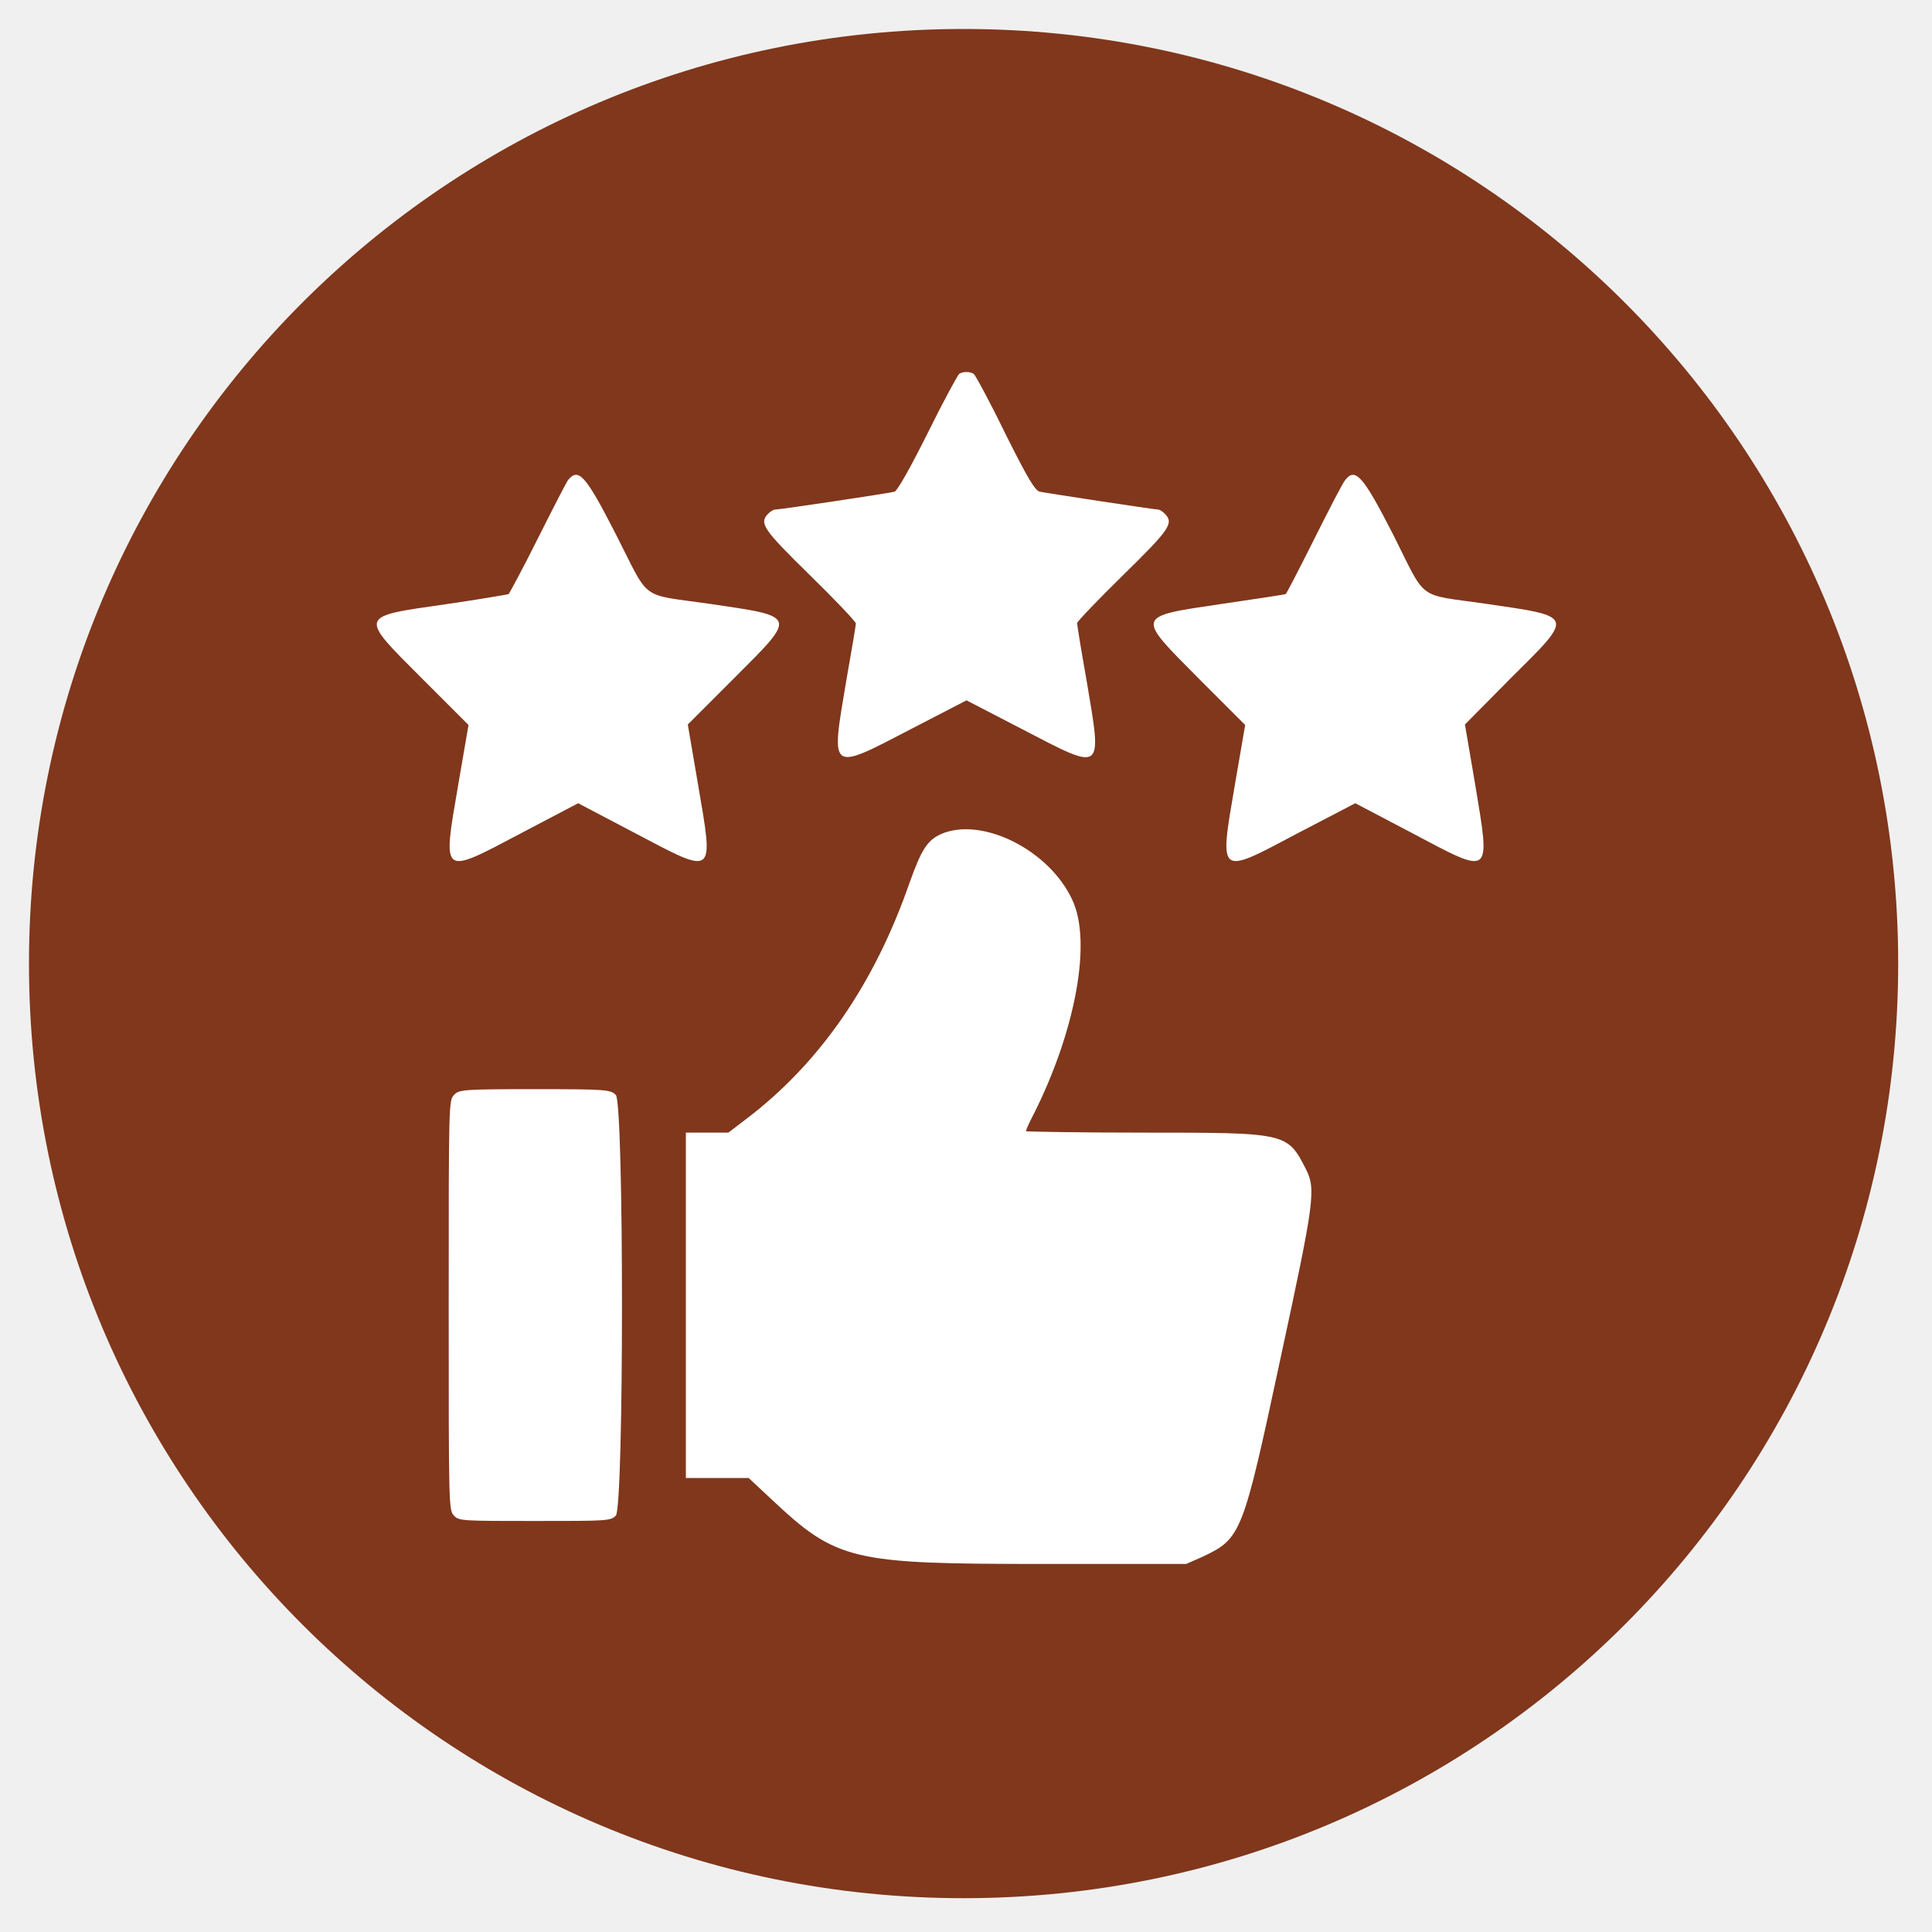
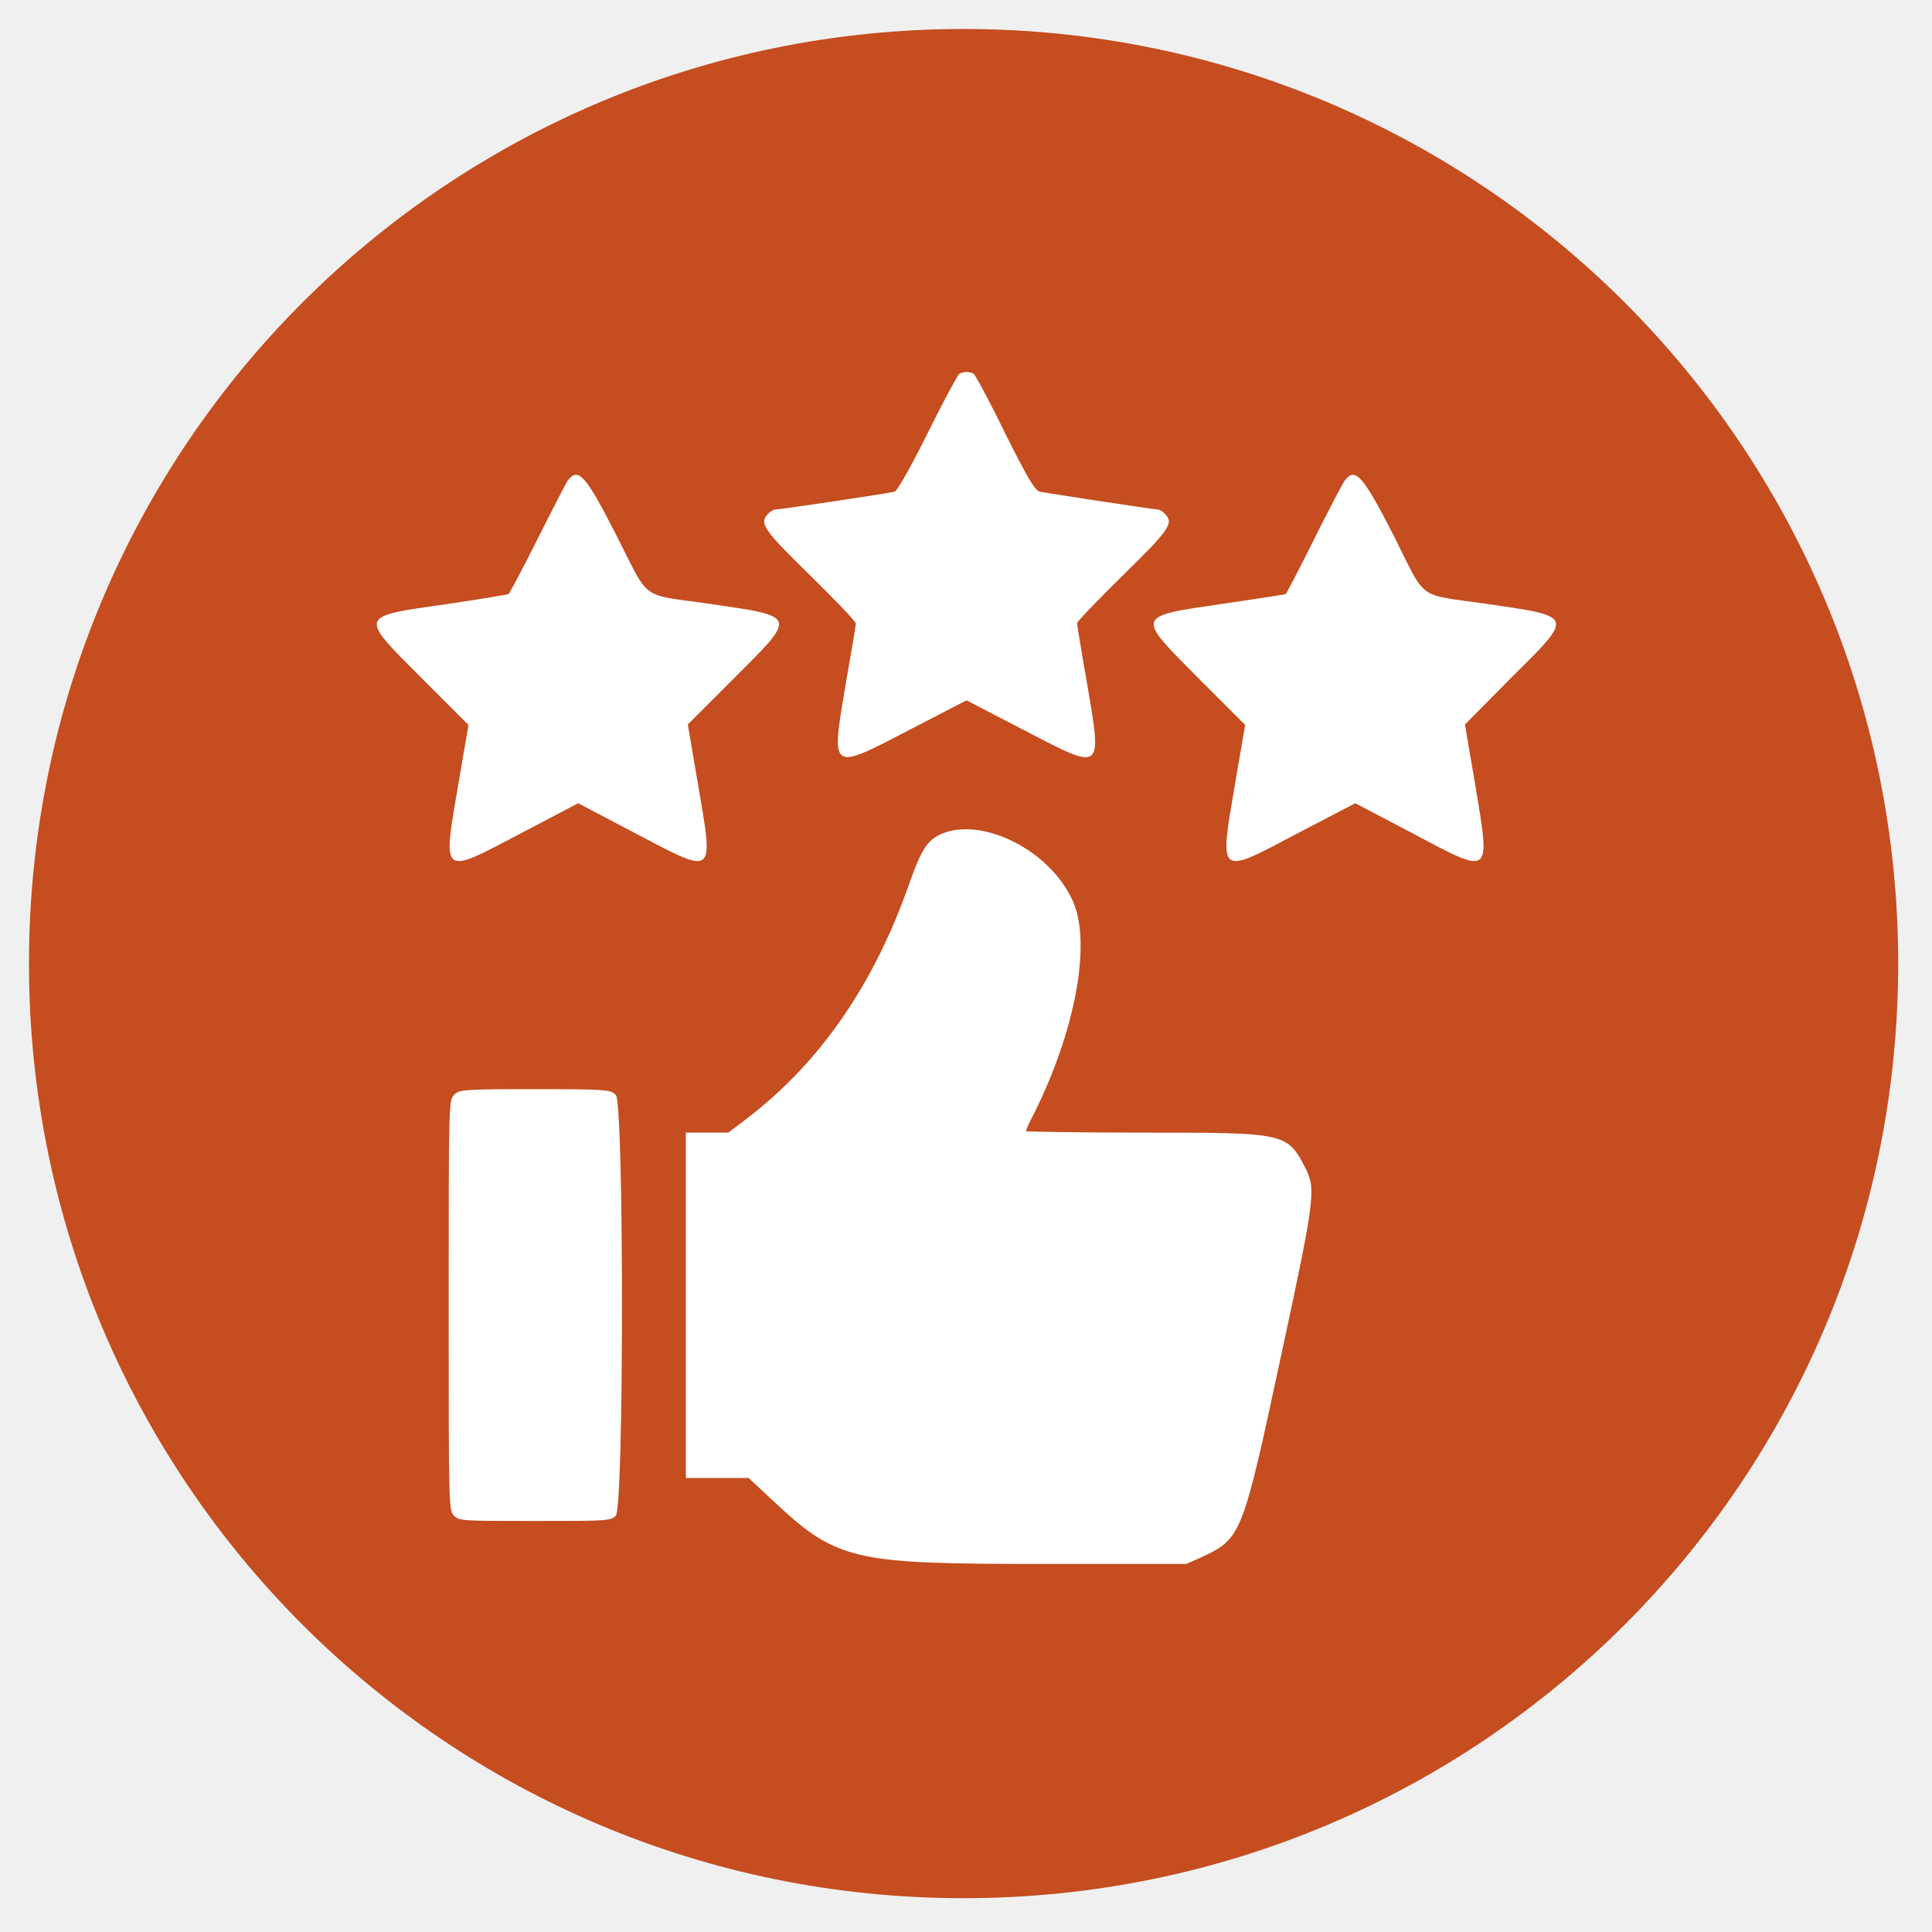
<svg xmlns="http://www.w3.org/2000/svg" version="1.2" viewBox="0 0 400 400" width="400" height="400">
  <style>
- 		.s0 { fill: #80371c } 
+ 		.s0 { fill: #c54d20 } 
		.s1 { fill: #ffffff } 
	</style>
  <path id="Background" class="s0" d="m199.5 393c-107 0-193.5-86.5-193.5-193.5 0-107 86.5-193.5 193.5-193.5 107 0 193.5 86.5 193.5 193.5 0 107-86.5 193.5-193.5 193.5z" />
  <path id="path0" fill-rule="evenodd" class="s1" d="m201.6 77.4c0.3 0.2 3.3 5.7 6.5 12.3 4.7 9.4 6.2 11.9 7.2 12.1 1.4 0.3 23.7 3.7 24.5 3.7 0.2 0 0.8 0.3 1.3 0.8 2 2 1.2 3.2-8.6 12.8-5.2 5.1-9.5 9.6-9.5 9.9 0 0.4 0.9 5.9 2 12.1 3.2 19 3.6 18.7-13.5 9.8l-11.4-5.9-11.4 5.9c-17.1 8.9-16.7 9.1-13.5-9.9 1.1-6.2 2-11.6 2-11.9 0-0.4-4.3-4.9-9.5-10-9.8-9.6-10.6-10.8-8.6-12.8 0.5-0.5 1.1-0.8 1.4-0.8 1 0 23.7-3.4 24.7-3.7 0.6-0.2 3.2-4.8 6.9-12.2 3.2-6.5 6.2-12 6.5-12.2 0.8-0.5 2.2-0.5 3 0zm-74.1 33.2c7.2 14.1 4.7 12.3 19.3 14.4 18.4 2.7 18.3 2.3 5.2 15.4l-9.6 9.6 2.1 12.3c3.3 19.3 3.7 19-13 10.2l-11.8-6.2-11.8 6.2c-16.7 8.8-16.3 9.1-13-10.2l2.1-12.2-9.6-9.6c-13.2-13.2-13.3-12.8 4.9-15.4 6.9-1 12.7-2 13-2.1 0.2-0.2 3-5.4 6.1-11.6 3.1-6.2 5.9-11.6 6.2-12 2.2-2.7 3.7-0.9 9.9 11.2zm160.9 0c7.1 14.1 4.7 12.3 19.2 14.4 18.5 2.7 18.4 2.3 5.2 15.4l-9.5 9.6 2.1 12.3c3.2 19.3 3.6 19-13 10.2l-11.8-6.2-11.9 6.2c-16.6 8.8-16.3 9.1-13-10.2l2.1-12.2-9.6-9.6c-13.1-13.2-13.3-12.8 5-15.5 6.9-1 12.7-1.9 13-2 0.2-0.2 2.9-5.4 6-11.6 3.1-6.2 5.9-11.6 6.3-12 2.1-2.7 3.7-0.9 9.9 11.2zm-66.4 75.7c4.1 8.6 0.7 27.1-8 44.4-0.9 1.7-1.6 3.3-1.6 3.5 0 0.1 11.1 0.3 24.6 0.3 29.2 0 29.5 0 33.3 7.4 2.2 4.3 1.9 6.5-5.2 39.4-7.8 36.4-8.1 37.2-16.1 41l-3.4 1.5h-29.4c-40.1 0-42.9-0.6-56.7-13.6l-4.5-4.2h-13v-71.5h8.8l3.8-2.9c15.1-11.5 26.4-27.8 33.7-48.8 2.5-7 3.7-8.8 6.5-10.1 8.4-3.7 22.4 3.2 27.2 13.6zm-111.3 39.2c14.9 0 15.7 0.1 16.8 1.2 1.7 1.7 1.7 85.3 0 87.1-1.1 1.1-1.9 1.1-16.8 1.1-14.9 0-15.7 0-16.7-1.1-1.1-1.1-1.1-1.9-1.1-43.6 0-41.7 0-42.4 1.1-43.5 1-1.1 1.8-1.2 16.7-1.2z" />
</svg>
